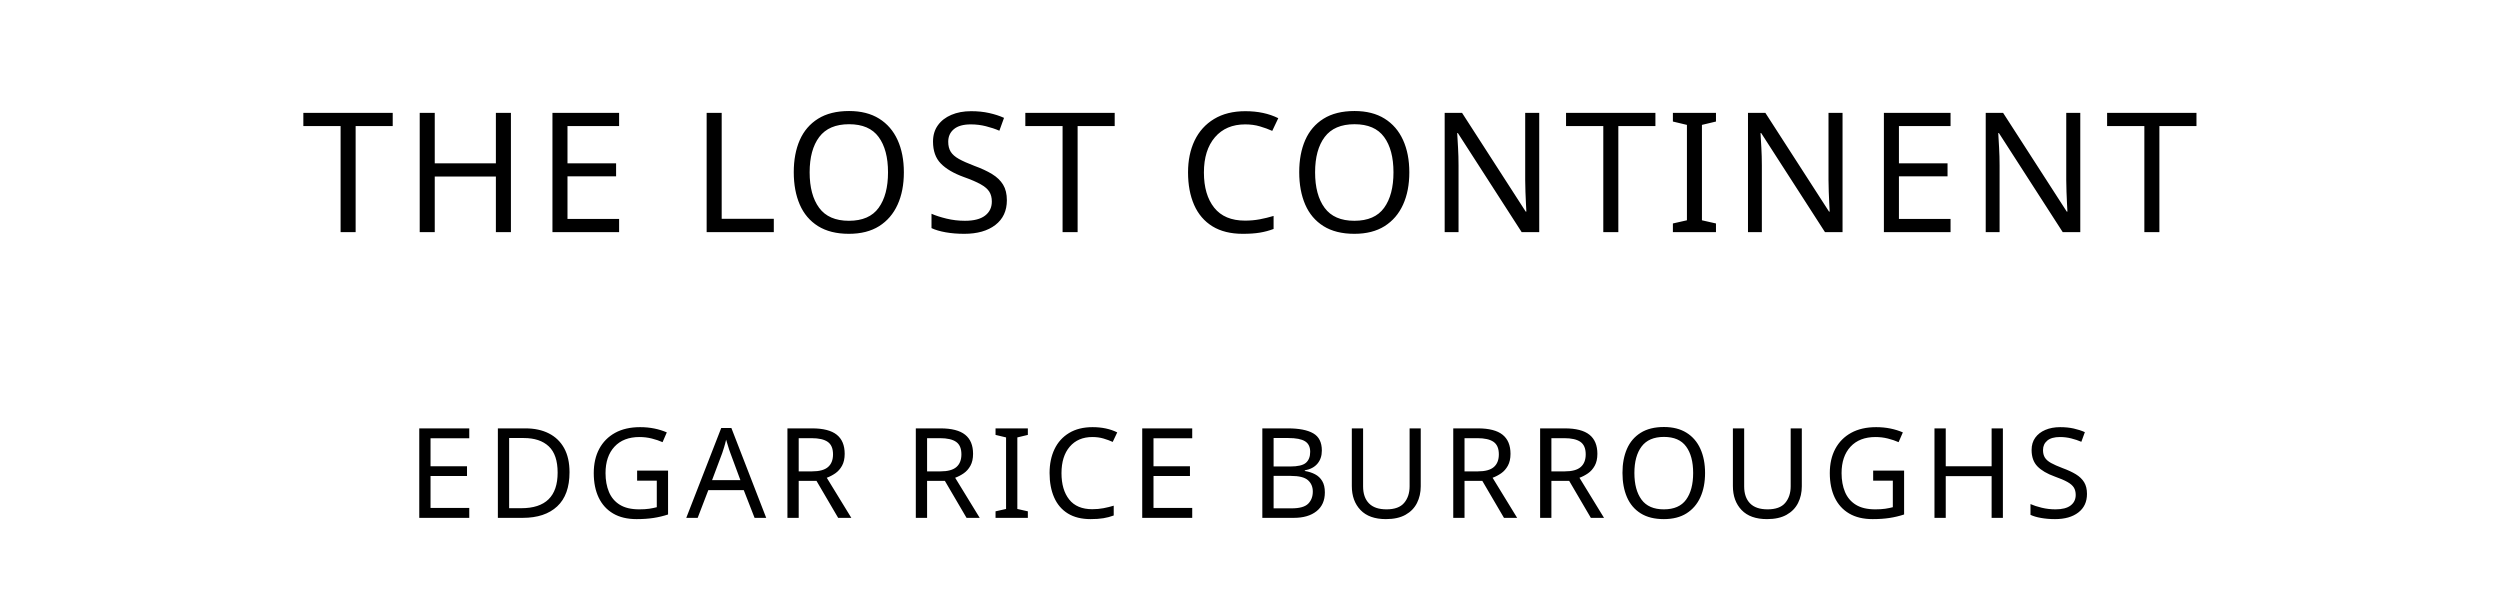
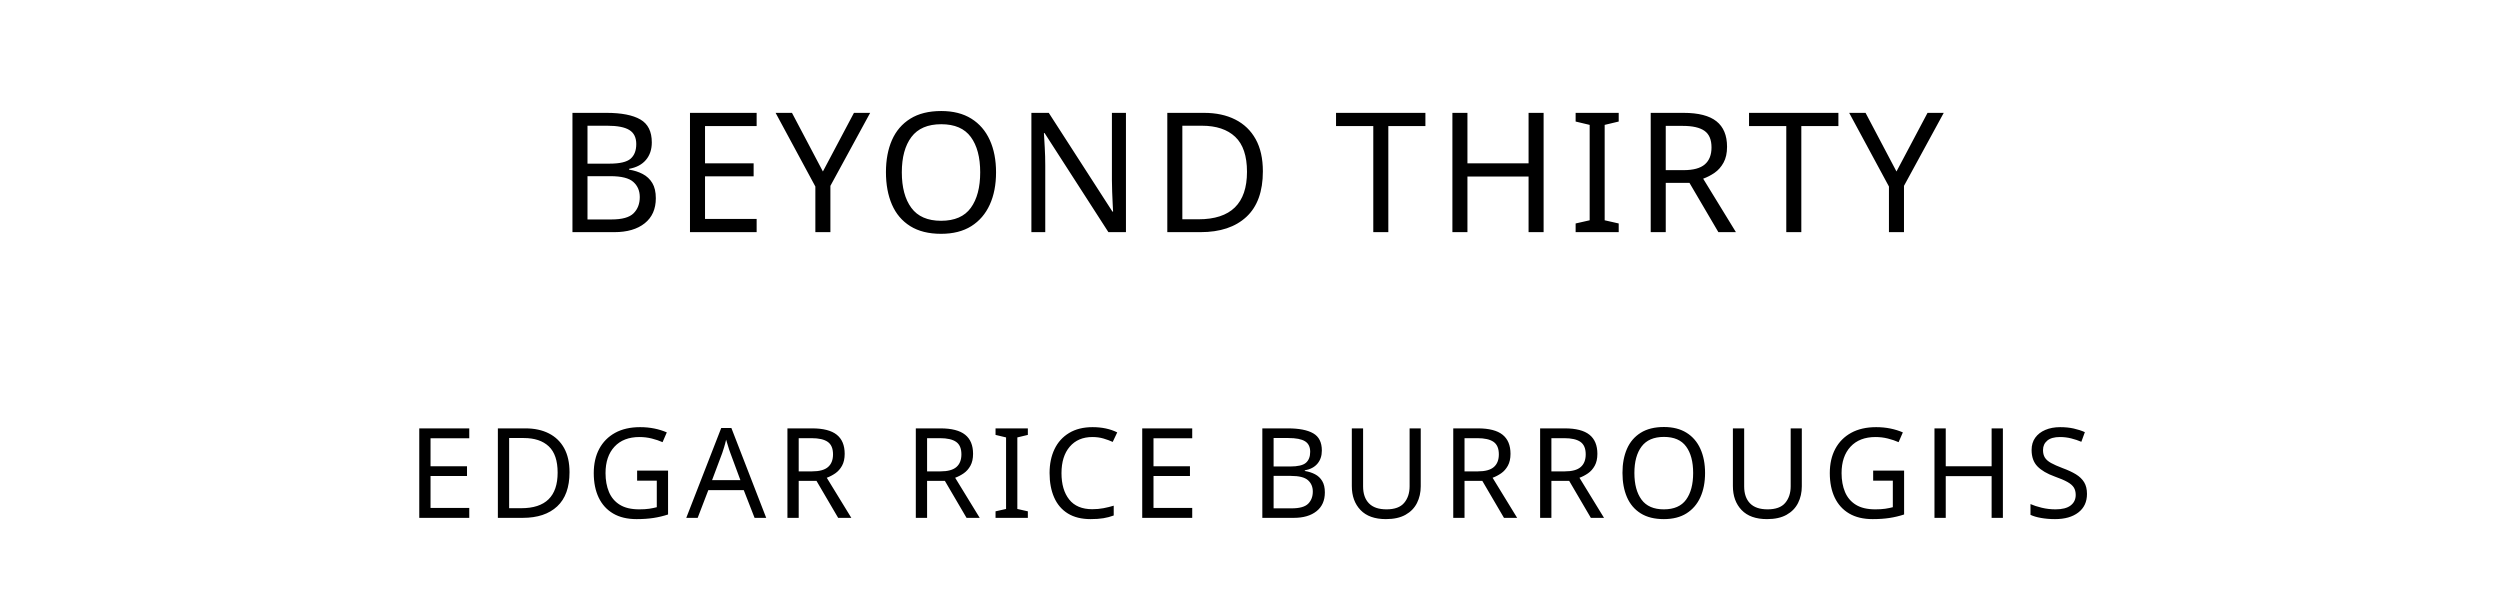
<svg xmlns="http://www.w3.org/2000/svg" version="1.1" viewBox="0 0 1400 340">
  <style type="text/css">
		text{
			font-family: "League Spartan";
			letter-spacing: 5px;
			text-anchor: middle;
		}

		.title{
			font-size: 93.567px;
		}

		.author{
			font-size: 70.175px;
		}
	</style>
-   <text class="title" x="700" y="130">THE LOST CONTINENT</text>
+   <text class="title" x="700" y="130">BEYOND THIRTY</text>
  <text class="author" x="700" y="290">EDGAR RICE BURROUGHS</text>
</svg>
